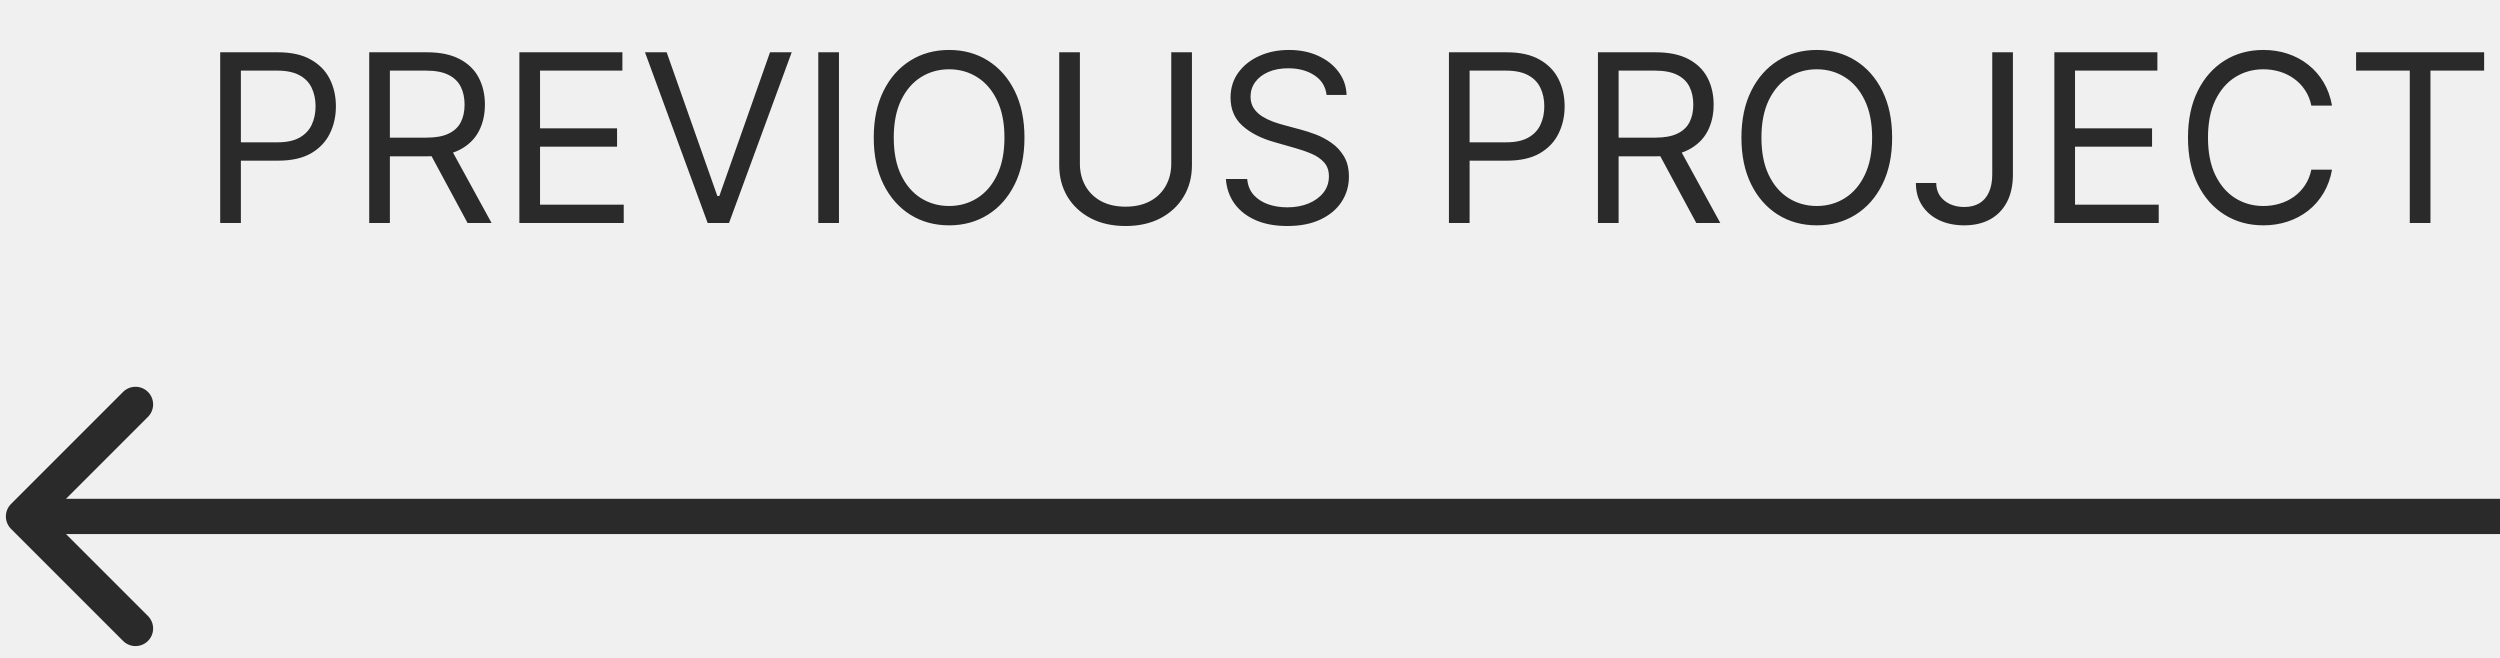
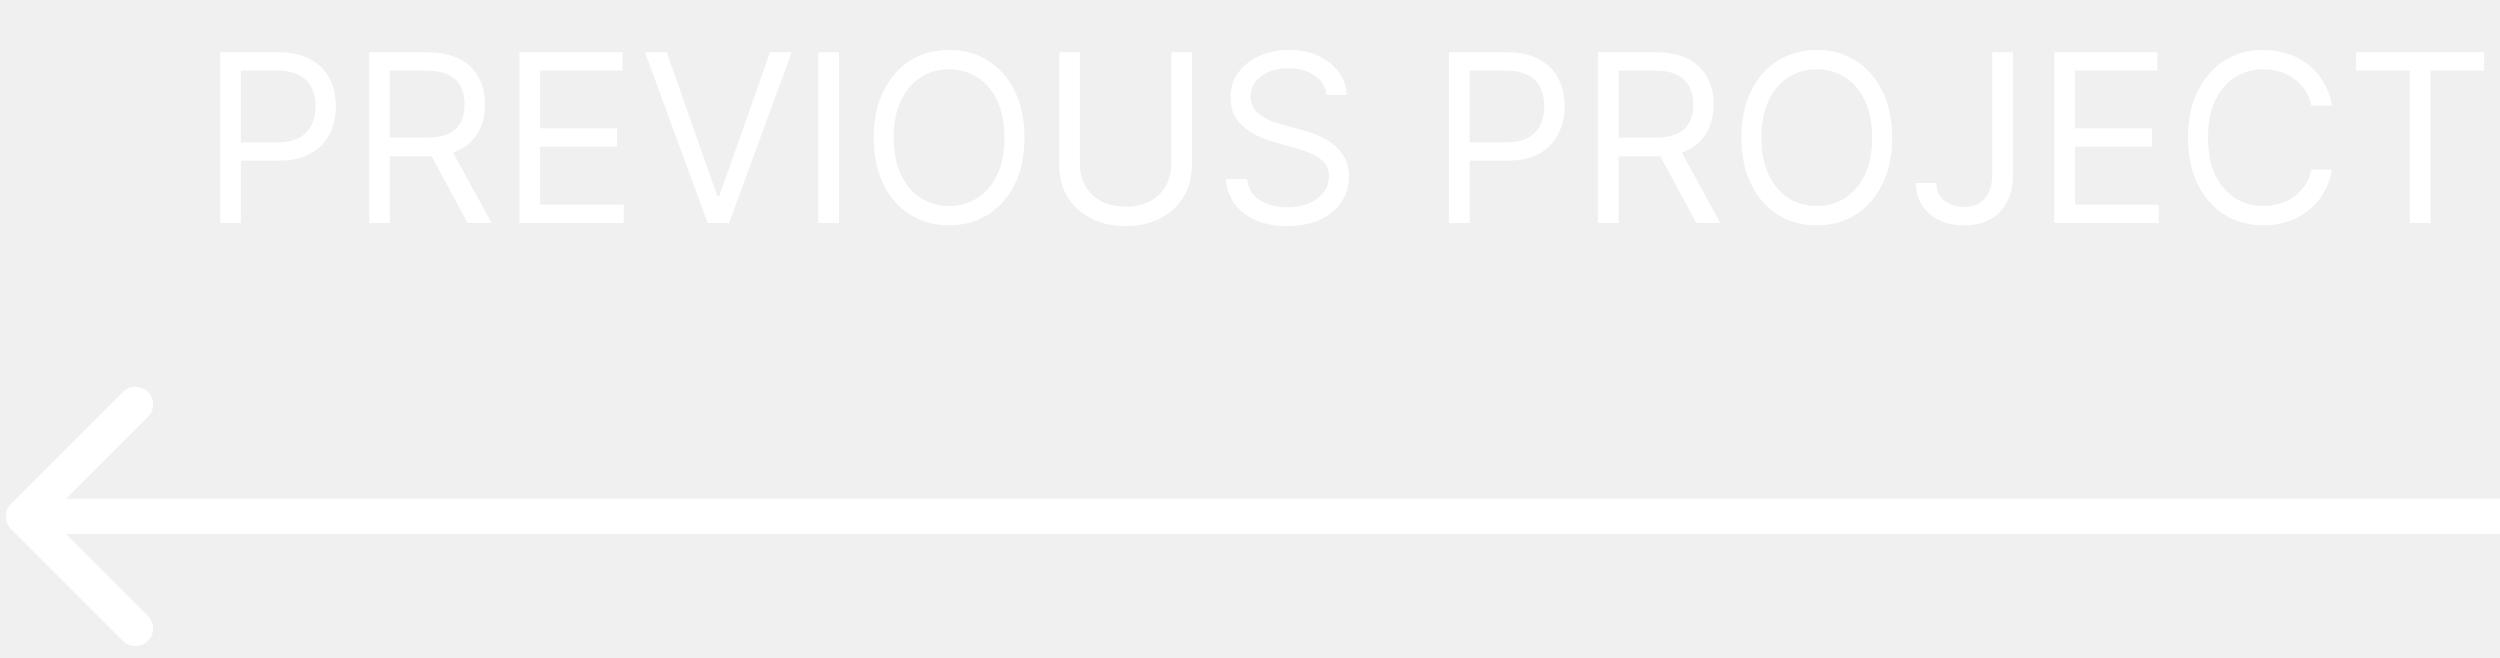
<svg xmlns="http://www.w3.org/2000/svg" width="213" height="56" viewBox="0 0 213 56" fill="none">
-   <path d="M0.939 45.061C0.354 44.475 0.354 43.525 0.939 42.939L10.485 33.393C11.071 32.808 12.021 32.808 12.607 33.393C13.192 33.979 13.192 34.929 12.607 35.515L4.121 44L12.607 52.485C13.192 53.071 13.192 54.021 12.607 54.607C12.021 55.192 11.071 55.192 10.485 54.607L0.939 45.061ZM213 45.5L2 45.5L2 42.5L213 42.5L213 45.5Z" fill="#2A2A2A" />
-   <path d="M18.761 19L18.761 4.455L23.676 4.455C24.817 4.455 25.75 4.661 26.474 5.072C27.204 5.48 27.743 6.031 28.094 6.727C28.444 7.423 28.619 8.2 28.619 9.057C28.619 9.914 28.444 10.693 28.094 11.393C27.748 12.094 27.213 12.653 26.489 13.07C25.764 13.482 24.836 13.688 23.704 13.688L20.182 13.688L20.182 12.125L23.648 12.125C24.429 12.125 25.056 11.99 25.53 11.72C26.003 11.45 26.347 11.086 26.56 10.626C26.777 10.162 26.886 9.639 26.886 9.057C26.886 8.474 26.777 7.954 26.56 7.494C26.347 7.035 26.001 6.675 25.523 6.415C25.044 6.15 24.41 6.017 23.619 6.017L20.523 6.017L20.523 19L18.761 19ZM31.457 19L31.457 4.455L36.371 4.455C37.508 4.455 38.441 4.649 39.17 5.037C39.899 5.42 40.439 5.948 40.789 6.621C41.139 7.293 41.315 8.058 41.315 8.915C41.315 9.772 41.139 10.532 40.789 11.195C40.439 11.857 39.901 12.378 39.177 12.757C38.452 13.131 37.527 13.318 36.4 13.318L32.423 13.318L32.423 11.727L36.343 11.727C37.12 11.727 37.745 11.614 38.218 11.386C38.696 11.159 39.042 10.837 39.255 10.421C39.473 9.999 39.582 9.497 39.582 8.915C39.582 8.332 39.473 7.823 39.255 7.388C39.037 6.952 38.689 6.616 38.211 6.379C37.733 6.138 37.101 6.017 36.315 6.017L33.218 6.017L33.218 19L31.457 19ZM38.303 12.466L41.883 19L39.837 19L36.315 12.466L38.303 12.466ZM44.25 19L44.25 4.455L53.028 4.455L53.028 6.017L46.011 6.017L46.011 10.932L52.574 10.932L52.574 12.494L46.011 12.494L46.011 17.438L53.142 17.438L53.142 19L44.25 19ZM56.799 4.455L61.117 16.699L61.288 16.699L65.606 4.455L67.453 4.455L62.112 19L60.294 19L54.953 4.455L56.799 4.455ZM71.48 4.455L71.48 19L69.718 19L69.718 4.455L71.48 4.455ZM87.284 11.727C87.284 13.261 87.007 14.587 86.453 15.704C85.899 16.822 85.139 17.684 84.173 18.29C83.207 18.896 82.104 19.199 80.864 19.199C79.623 19.199 78.52 18.896 77.554 18.29C76.588 17.684 75.828 16.822 75.274 15.704C74.72 14.587 74.443 13.261 74.443 11.727C74.443 10.193 74.72 8.867 75.274 7.75C75.828 6.633 76.588 5.771 77.554 5.165C78.52 4.559 79.623 4.256 80.864 4.256C82.104 4.256 83.207 4.559 84.173 5.165C85.139 5.771 85.899 6.633 86.453 7.75C87.007 8.867 87.284 10.193 87.284 11.727ZM85.579 11.727C85.579 10.468 85.369 9.405 84.947 8.538C84.531 7.672 83.965 7.016 83.25 6.571C82.54 6.126 81.744 5.903 80.864 5.903C79.983 5.903 79.185 6.126 78.47 6.571C77.76 7.016 77.194 7.672 76.773 8.538C76.356 9.405 76.148 10.468 76.148 11.727C76.148 12.987 76.356 14.05 76.773 14.916C77.194 15.783 77.76 16.438 78.47 16.884C79.185 17.329 79.983 17.551 80.864 17.551C81.744 17.551 82.54 17.329 83.25 16.884C83.965 16.438 84.531 15.783 84.947 14.916C85.369 14.05 85.579 12.987 85.579 11.727ZM99.791 4.455L101.553 4.455L101.553 14.085C101.553 15.079 101.318 15.967 100.849 16.749C100.385 17.525 99.73 18.138 98.882 18.588C98.035 19.033 97.04 19.256 95.899 19.256C94.758 19.256 93.764 19.033 92.916 18.588C92.069 18.138 91.41 17.525 90.942 16.749C90.478 15.967 90.246 15.079 90.246 14.085L90.246 4.455L92.007 4.455L92.007 13.943C92.007 14.653 92.163 15.286 92.476 15.839C92.788 16.389 93.233 16.822 93.811 17.139C94.394 17.452 95.09 17.608 95.899 17.608C96.709 17.608 97.405 17.452 97.987 17.139C98.57 16.822 99.015 16.389 99.322 15.839C99.635 15.286 99.791 14.653 99.791 13.943L99.791 4.455ZM113.025 8.091C112.939 7.371 112.594 6.812 111.988 6.415C111.382 6.017 110.638 5.818 109.757 5.818C109.114 5.818 108.55 5.922 108.067 6.131C107.589 6.339 107.215 6.625 106.945 6.99C106.68 7.355 106.547 7.769 106.547 8.233C106.547 8.621 106.64 8.955 106.824 9.234C107.014 9.509 107.255 9.739 107.549 9.923C107.842 10.103 108.15 10.252 108.472 10.371C108.794 10.484 109.09 10.577 109.36 10.648L110.837 11.046C111.216 11.145 111.637 11.282 112.101 11.457C112.57 11.633 113.017 11.872 113.444 12.175C113.874 12.473 114.23 12.857 114.509 13.325C114.788 13.794 114.928 14.369 114.928 15.051C114.928 15.837 114.722 16.547 114.31 17.182C113.903 17.816 113.306 18.32 112.52 18.695C111.739 19.069 110.79 19.256 109.672 19.256C108.631 19.256 107.729 19.088 106.966 18.751C106.209 18.415 105.612 17.947 105.176 17.345C104.746 16.744 104.502 16.046 104.445 15.25L106.263 15.25C106.31 15.799 106.495 16.254 106.817 16.614C107.144 16.969 107.556 17.234 108.053 17.409C108.555 17.579 109.095 17.665 109.672 17.665C110.345 17.665 110.948 17.556 111.483 17.338C112.018 17.116 112.442 16.808 112.755 16.415C113.067 16.017 113.223 15.553 113.223 15.023C113.223 14.54 113.088 14.147 112.819 13.844C112.549 13.541 112.194 13.294 111.753 13.105C111.313 12.916 110.837 12.75 110.326 12.608L108.536 12.097C107.4 11.77 106.5 11.303 105.837 10.697C105.174 10.091 104.843 9.298 104.843 8.318C104.843 7.504 105.063 6.794 105.503 6.188C105.948 5.577 106.545 5.103 107.293 4.767C108.046 4.426 108.886 4.256 109.814 4.256C110.752 4.256 111.585 4.424 112.314 4.76C113.043 5.091 113.621 5.546 114.047 6.124C114.478 6.701 114.705 7.357 114.729 8.091L113.025 8.091ZM123.449 19L123.449 4.455L128.364 4.455C129.505 4.455 130.438 4.661 131.162 5.072C131.891 5.48 132.431 6.031 132.781 6.727C133.132 7.423 133.307 8.2 133.307 9.057C133.307 9.914 133.132 10.693 132.781 11.393C132.436 12.094 131.901 12.653 131.176 13.07C130.452 13.482 129.524 13.688 128.392 13.688L124.869 13.688L124.869 12.125L128.335 12.125C129.116 12.125 129.744 11.99 130.217 11.72C130.691 11.45 131.034 11.086 131.247 10.626C131.465 10.162 131.574 9.639 131.574 9.057C131.574 8.474 131.465 7.954 131.247 7.494C131.034 7.035 130.688 6.675 130.21 6.415C129.732 6.15 129.098 6.017 128.307 6.017L125.21 6.017L125.21 19L123.449 19ZM136.144 19L136.144 4.455L141.059 4.455C142.195 4.455 143.128 4.649 143.857 5.037C144.586 5.42 145.126 5.948 145.477 6.621C145.827 7.293 146.002 8.058 146.002 8.915C146.002 9.772 145.827 10.532 145.477 11.195C145.126 11.857 144.589 12.378 143.864 12.757C143.14 13.131 142.214 13.318 141.087 13.318L137.11 13.318L137.11 11.727L141.031 11.727C141.807 11.727 142.432 11.614 142.906 11.386C143.384 11.159 143.729 10.837 143.942 10.42C144.16 9.999 144.269 9.497 144.269 8.915C144.269 8.332 144.16 7.823 143.942 7.388C143.725 6.952 143.377 6.616 142.898 6.379C142.42 6.138 141.788 6.017 141.002 6.017L137.906 6.017L137.906 19L136.144 19ZM142.991 12.466L146.57 19L144.525 19L141.002 12.466L142.991 12.466ZM161.21 11.727C161.21 13.261 160.933 14.587 160.379 15.704C159.825 16.822 159.065 17.684 158.099 18.29C157.133 18.896 156.03 19.199 154.789 19.199C153.549 19.199 152.446 18.896 151.48 18.29C150.514 17.684 149.754 16.822 149.2 15.704C148.646 14.587 148.369 13.261 148.369 11.727C148.369 10.193 148.646 8.867 149.2 7.75C149.754 6.633 150.514 5.771 151.48 5.165C152.446 4.559 153.549 4.256 154.789 4.256C156.03 4.256 157.133 4.559 158.099 5.165C159.065 5.771 159.825 6.633 160.379 7.75C160.933 8.867 161.21 10.193 161.21 11.727ZM159.505 11.727C159.505 10.468 159.295 9.405 158.873 8.538C158.457 7.672 157.891 7.016 157.176 6.571C156.466 6.126 155.67 5.903 154.789 5.903C153.909 5.903 153.111 6.126 152.396 6.571C151.686 7.016 151.12 7.672 150.699 8.538C150.282 9.405 150.074 10.468 150.074 11.727C150.074 12.987 150.282 14.05 150.699 14.916C151.12 15.783 151.686 16.438 152.396 16.884C153.111 17.329 153.909 17.551 154.789 17.551C155.67 17.551 156.466 17.329 157.176 16.884C157.891 16.438 158.457 15.783 158.873 14.916C159.295 14.05 159.505 12.987 159.505 11.727ZM169.74 4.455L171.501 4.455L171.501 14.852C171.501 15.78 171.331 16.569 170.99 17.217C170.649 17.866 170.168 18.358 169.548 18.695C168.928 19.031 168.196 19.199 167.353 19.199C166.558 19.199 165.85 19.054 165.23 18.766C164.609 18.472 164.122 18.055 163.767 17.516C163.412 16.976 163.234 16.334 163.234 15.591L164.967 15.591C164.967 16.003 165.069 16.363 165.272 16.67C165.481 16.974 165.765 17.21 166.125 17.381C166.484 17.551 166.894 17.636 167.353 17.636C167.86 17.636 168.291 17.53 168.646 17.317C169.001 17.104 169.271 16.791 169.456 16.379C169.645 15.963 169.74 15.454 169.74 14.852L169.74 4.455ZM175.031 19L175.031 4.455L183.809 4.455L183.809 6.017L176.792 6.017L176.792 10.932L183.355 10.932L183.355 12.494L176.792 12.494L176.792 17.438L183.923 17.438L183.923 19L175.031 19ZM198.689 9L196.927 9C196.823 8.493 196.641 8.048 196.38 7.665C196.125 7.281 195.812 6.959 195.443 6.699C195.078 6.434 194.673 6.235 194.228 6.102C193.783 5.97 193.319 5.903 192.836 5.903C191.956 5.903 191.158 6.126 190.443 6.571C189.733 7.016 189.167 7.672 188.745 8.538C188.329 9.405 188.12 10.468 188.12 11.727C188.12 12.987 188.329 14.05 188.745 14.916C189.167 15.783 189.733 16.438 190.443 16.884C191.158 17.329 191.956 17.551 192.836 17.551C193.319 17.551 193.783 17.485 194.228 17.352C194.673 17.22 195.078 17.023 195.443 16.763C195.812 16.498 196.125 16.173 196.38 15.79C196.641 15.402 196.823 14.956 196.927 14.454L198.689 14.454C198.556 15.198 198.315 15.863 197.964 16.45C197.614 17.037 197.178 17.537 196.657 17.949C196.136 18.356 195.552 18.666 194.903 18.879C194.259 19.092 193.57 19.199 192.836 19.199C191.596 19.199 190.493 18.896 189.527 18.29C188.561 17.684 187.801 16.822 187.247 15.704C186.693 14.587 186.416 13.261 186.416 11.727C186.416 10.193 186.693 8.867 187.247 7.75C187.801 6.633 188.561 5.771 189.527 5.165C190.493 4.559 191.596 4.256 192.836 4.256C193.57 4.256 194.259 4.362 194.903 4.575C195.552 4.788 196.136 5.101 196.657 5.513C197.178 5.92 197.614 6.417 197.964 7.004C198.315 7.587 198.556 8.252 198.689 9ZM200.739 6.017L200.739 4.455L211.648 4.455L211.648 6.017L207.075 6.017L207.075 19L205.313 19L205.313 6.017L200.739 6.017Z" fill="#2A2A2A" />
+   <path d="M0.939 45.061C0.354 44.475 0.354 43.525 0.939 42.939L10.485 33.393C11.071 32.808 12.021 32.808 12.607 33.393C13.192 33.979 13.192 34.929 12.607 35.515L4.121 44L12.607 52.485C13.192 53.071 13.192 54.021 12.607 54.607C12.021 55.192 11.071 55.192 10.485 54.607L0.939 45.061ZM213 45.5H2V42.5H213V45.5Z" fill="white" />
+   <path d="M18.761 19V4.455H23.676C24.817 4.455 25.75 4.661 26.474 5.072C27.204 5.48 27.743 6.031 28.094 6.727C28.444 7.423 28.619 8.2 28.619 9.057C28.619 9.914 28.444 10.693 28.094 11.393C27.748 12.094 27.213 12.653 26.489 13.07C25.764 13.482 24.836 13.688 23.704 13.688H20.182V12.125H23.648C24.429 12.125 25.056 11.99 25.53 11.72C26.003 11.45 26.347 11.086 26.56 10.626C26.777 10.162 26.886 9.639 26.886 9.057C26.886 8.474 26.777 7.954 26.56 7.494C26.347 7.035 26.001 6.675 25.523 6.415C25.044 6.15 24.41 6.017 23.619 6.017H20.523V19H18.761ZM31.457 19V4.455H36.371C37.508 4.455 38.441 4.649 39.17 5.037C39.899 5.42 40.439 5.948 40.789 6.621C41.139 7.293 41.315 8.058 41.315 8.915C41.315 9.772 41.139 10.532 40.789 11.195C40.439 11.857 39.901 12.378 39.177 12.757C38.452 13.131 37.527 13.318 36.4 13.318H32.423V11.727H36.343C37.12 11.727 37.745 11.614 38.218 11.386C38.696 11.159 39.042 10.837 39.255 10.421C39.473 9.999 39.582 9.497 39.582 8.915C39.582 8.332 39.473 7.823 39.255 7.388C39.037 6.952 38.689 6.616 38.211 6.379C37.733 6.138 37.101 6.017 36.315 6.017H33.218V19H31.457ZM38.303 12.466L41.883 19H39.837L36.315 12.466H38.303ZM44.25 19V4.455H53.028V6.017H46.011V10.932H52.574V12.494H46.011V17.438H53.142V19H44.25ZM56.799 4.455L61.117 16.699H61.288L65.606 4.455H67.453L62.112 19H60.294L54.953 4.455H56.799ZM71.48 4.455V19H69.718V4.455H71.48ZM87.284 11.727C87.284 13.261 87.007 14.587 86.453 15.704C85.899 16.822 85.139 17.684 84.173 18.29C83.207 18.896 82.104 19.199 80.864 19.199C79.623 19.199 78.52 18.896 77.554 18.29C76.588 17.684 75.828 16.822 75.274 15.704C74.72 14.587 74.443 13.261 74.443 11.727C74.443 10.193 74.72 8.867 75.274 7.75C75.828 6.633 76.588 5.771 77.554 5.165C78.52 4.559 79.623 4.256 80.864 4.256C82.104 4.256 83.207 4.559 84.173 5.165C85.139 5.771 85.899 6.633 86.453 7.75C87.007 8.867 87.284 10.193 87.284 11.727ZM85.579 11.727C85.579 10.468 85.369 9.405 84.947 8.538C84.531 7.672 83.965 7.016 83.25 6.571C82.54 6.126 81.744 5.903 80.864 5.903C79.983 5.903 79.185 6.126 78.47 6.571C77.76 7.016 77.194 7.672 76.773 8.538C76.356 9.405 76.148 10.468 76.148 11.727C76.148 12.987 76.356 14.05 76.773 14.916C77.194 15.783 77.76 16.438 78.47 16.884C79.185 17.329 79.983 17.551 80.864 17.551C81.744 17.551 82.54 17.329 83.25 16.884C83.965 16.438 84.531 15.783 84.947 14.916C85.369 14.05 85.579 12.987 85.579 11.727ZM99.791 4.455H101.553V14.085C101.553 15.079 101.318 15.967 100.849 16.749C100.385 17.525 99.73 18.138 98.882 18.588C98.035 19.033 97.04 19.256 95.899 19.256C94.758 19.256 93.764 19.033 92.916 18.588C92.069 18.138 91.41 17.525 90.942 16.749C90.478 15.967 90.246 15.079 90.246 14.085V4.455H92.007V13.943C92.007 14.653 92.163 15.286 92.476 15.839C92.788 16.389 93.233 16.822 93.811 17.139C94.394 17.452 95.09 17.608 95.899 17.608C96.709 17.608 97.405 17.452 97.987 17.139C98.57 16.822 99.015 16.389 99.322 15.839C99.635 15.286 99.791 14.653 99.791 13.943V4.455ZM113.025 8.091C112.939 7.371 112.594 6.813 111.988 6.415C111.382 6.017 110.638 5.818 109.757 5.818C109.114 5.818 108.55 5.922 108.067 6.131C107.589 6.339 107.215 6.625 106.945 6.99C106.68 7.355 106.547 7.769 106.547 8.233C106.547 8.621 106.64 8.955 106.824 9.234C107.014 9.509 107.255 9.739 107.549 9.923C107.842 10.103 108.15 10.252 108.472 10.371C108.794 10.484 109.09 10.577 109.36 10.648L110.837 11.046C111.216 11.145 111.637 11.282 112.101 11.457C112.57 11.633 113.017 11.872 113.444 12.175C113.874 12.473 114.23 12.857 114.509 13.325C114.788 13.794 114.928 14.369 114.928 15.051C114.928 15.837 114.722 16.547 114.31 17.182C113.903 17.816 113.306 18.32 112.52 18.695C111.739 19.069 110.79 19.256 109.672 19.256C108.631 19.256 107.729 19.088 106.966 18.751C106.209 18.415 105.612 17.947 105.176 17.345C104.746 16.744 104.502 16.046 104.445 15.25H106.263C106.31 15.799 106.495 16.254 106.817 16.614C107.144 16.969 107.556 17.234 108.053 17.409C108.555 17.579 109.095 17.665 109.672 17.665C110.345 17.665 110.948 17.556 111.483 17.338C112.018 17.116 112.442 16.808 112.755 16.415C113.067 16.017 113.223 15.553 113.223 15.023C113.223 14.54 113.088 14.147 112.819 13.844C112.549 13.541 112.194 13.294 111.753 13.105C111.313 12.916 110.837 12.75 110.326 12.608L108.536 12.097C107.4 11.77 106.5 11.303 105.837 10.697C105.174 10.091 104.843 9.298 104.843 8.318C104.843 7.504 105.063 6.794 105.503 6.188C105.948 5.577 106.545 5.103 107.293 4.767C108.046 4.426 108.886 4.256 109.814 4.256C110.752 4.256 111.585 4.424 112.314 4.76C113.043 5.091 113.621 5.546 114.047 6.124C114.478 6.701 114.705 7.357 114.729 8.091H113.025ZM123.449 19V4.455H128.364C129.505 4.455 130.438 4.661 131.162 5.072C131.891 5.48 132.431 6.031 132.781 6.727C133.132 7.423 133.307 8.2 133.307 9.057C133.307 9.914 133.132 10.693 132.781 11.393C132.436 12.094 131.901 12.653 131.176 13.07C130.452 13.482 129.524 13.688 128.392 13.688H124.869V12.125H128.335C129.116 12.125 129.744 11.99 130.217 11.72C130.691 11.45 131.034 11.086 131.247 10.626C131.465 10.162 131.574 9.639 131.574 9.057C131.574 8.474 131.465 7.954 131.247 7.494C131.034 7.035 130.688 6.675 130.21 6.415C129.732 6.15 129.098 6.017 128.307 6.017H125.21V19H123.449ZM136.144 19V4.455H141.059C142.195 4.455 143.128 4.649 143.857 5.037C144.586 5.42 145.126 5.948 145.477 6.621C145.827 7.293 146.002 8.058 146.002 8.915C146.002 9.772 145.827 10.532 145.477 11.195C145.126 11.857 144.589 12.378 143.864 12.757C143.14 13.131 142.214 13.318 141.087 13.318H137.11V11.727H141.031C141.807 11.727 142.432 11.614 142.906 11.386C143.384 11.159 143.729 10.837 143.942 10.42C144.16 9.999 144.269 9.497 144.269 8.915C144.269 8.332 144.16 7.823 143.942 7.388C143.725 6.952 143.377 6.616 142.898 6.379C142.42 6.138 141.788 6.017 141.002 6.017H137.906V19H136.144ZM142.991 12.466L146.57 19H144.525L141.002 12.466H142.991ZM161.21 11.727C161.21 13.261 160.933 14.587 160.379 15.704C159.825 16.822 159.065 17.684 158.099 18.29C157.133 18.896 156.03 19.199 154.789 19.199C153.549 19.199 152.446 18.896 151.48 18.29C150.514 17.684 149.754 16.822 149.2 15.704C148.646 14.587 148.369 13.261 148.369 11.727C148.369 10.193 148.646 8.867 149.2 7.75C149.754 6.633 150.514 5.771 151.48 5.165C152.446 4.559 153.549 4.256 154.789 4.256C156.03 4.256 157.133 4.559 158.099 5.165C159.065 5.771 159.825 6.633 160.379 7.75C160.933 8.867 161.21 10.193 161.21 11.727ZM159.505 11.727C159.505 10.468 159.295 9.405 158.873 8.538C158.457 7.672 157.891 7.016 157.176 6.571C156.466 6.126 155.67 5.903 154.789 5.903C153.909 5.903 153.111 6.126 152.396 6.571C151.686 7.016 151.12 7.672 150.699 8.538C150.282 9.405 150.074 10.468 150.074 11.727C150.074 12.987 150.282 14.05 150.699 14.916C151.12 15.783 151.686 16.438 152.396 16.884C153.111 17.329 153.909 17.551 154.789 17.551C155.67 17.551 156.466 17.329 157.176 16.884C157.891 16.438 158.457 15.783 158.873 14.916C159.295 14.05 159.505 12.987 159.505 11.727ZM169.74 4.455H171.501V14.852C171.501 15.78 171.331 16.569 170.99 17.217C170.649 17.866 170.168 18.358 169.548 18.695C168.928 19.031 168.196 19.199 167.353 19.199C166.558 19.199 165.85 19.054 165.23 18.766C164.609 18.472 164.122 18.055 163.767 17.516C163.412 16.976 163.234 16.334 163.234 15.591H164.967C164.967 16.003 165.069 16.363 165.272 16.67C165.481 16.974 165.765 17.21 166.125 17.381C166.484 17.551 166.894 17.636 167.353 17.636C167.86 17.636 168.291 17.53 168.646 17.317C169.001 17.104 169.271 16.791 169.456 16.379C169.645 15.963 169.74 15.454 169.74 14.852V4.455ZM175.031 19V4.455H183.809V6.017H176.792V10.932H183.355V12.494H176.792V17.438H183.923V19H175.031ZM198.689 9H196.927C196.823 8.493 196.641 8.048 196.38 7.665C196.125 7.281 195.812 6.959 195.443 6.699C195.078 6.434 194.673 6.235 194.228 6.102C193.783 5.97 193.319 5.903 192.836 5.903C191.956 5.903 191.158 6.126 190.443 6.571C189.733 7.016 189.167 7.672 188.745 8.538C188.329 9.405 188.12 10.468 188.12 11.727C188.12 12.987 188.329 14.05 188.745 14.916C189.167 15.783 189.733 16.438 190.443 16.884C191.158 17.329 191.956 17.551 192.836 17.551C193.319 17.551 193.783 17.485 194.228 17.352C194.673 17.22 195.078 17.023 195.443 16.763C195.812 16.498 196.125 16.173 196.38 15.79C196.641 15.402 196.823 14.956 196.927 14.454H198.689C198.556 15.198 198.315 15.863 197.964 16.45C197.614 17.037 197.178 17.537 196.657 17.949C196.136 18.356 195.552 18.666 194.903 18.879C194.259 19.092 193.57 19.199 192.836 19.199C191.596 19.199 190.493 18.896 189.527 18.29C188.561 17.684 187.801 16.822 187.247 15.704C186.693 14.587 186.416 13.261 186.416 11.727C186.416 10.193 186.693 8.867 187.247 7.75C187.801 6.633 188.561 5.771 189.527 5.165C190.493 4.559 191.596 4.256 192.836 4.256C193.57 4.256 194.259 4.362 194.903 4.575C195.552 4.788 196.136 5.101 196.657 5.513C197.178 5.92 197.614 6.417 197.964 7.004C198.315 7.587 198.556 8.252 198.689 9ZM200.739 6.017V4.455H211.648V6.017H207.075V19H205.313V6.017H200.739Z" fill="white" />
</svg>
